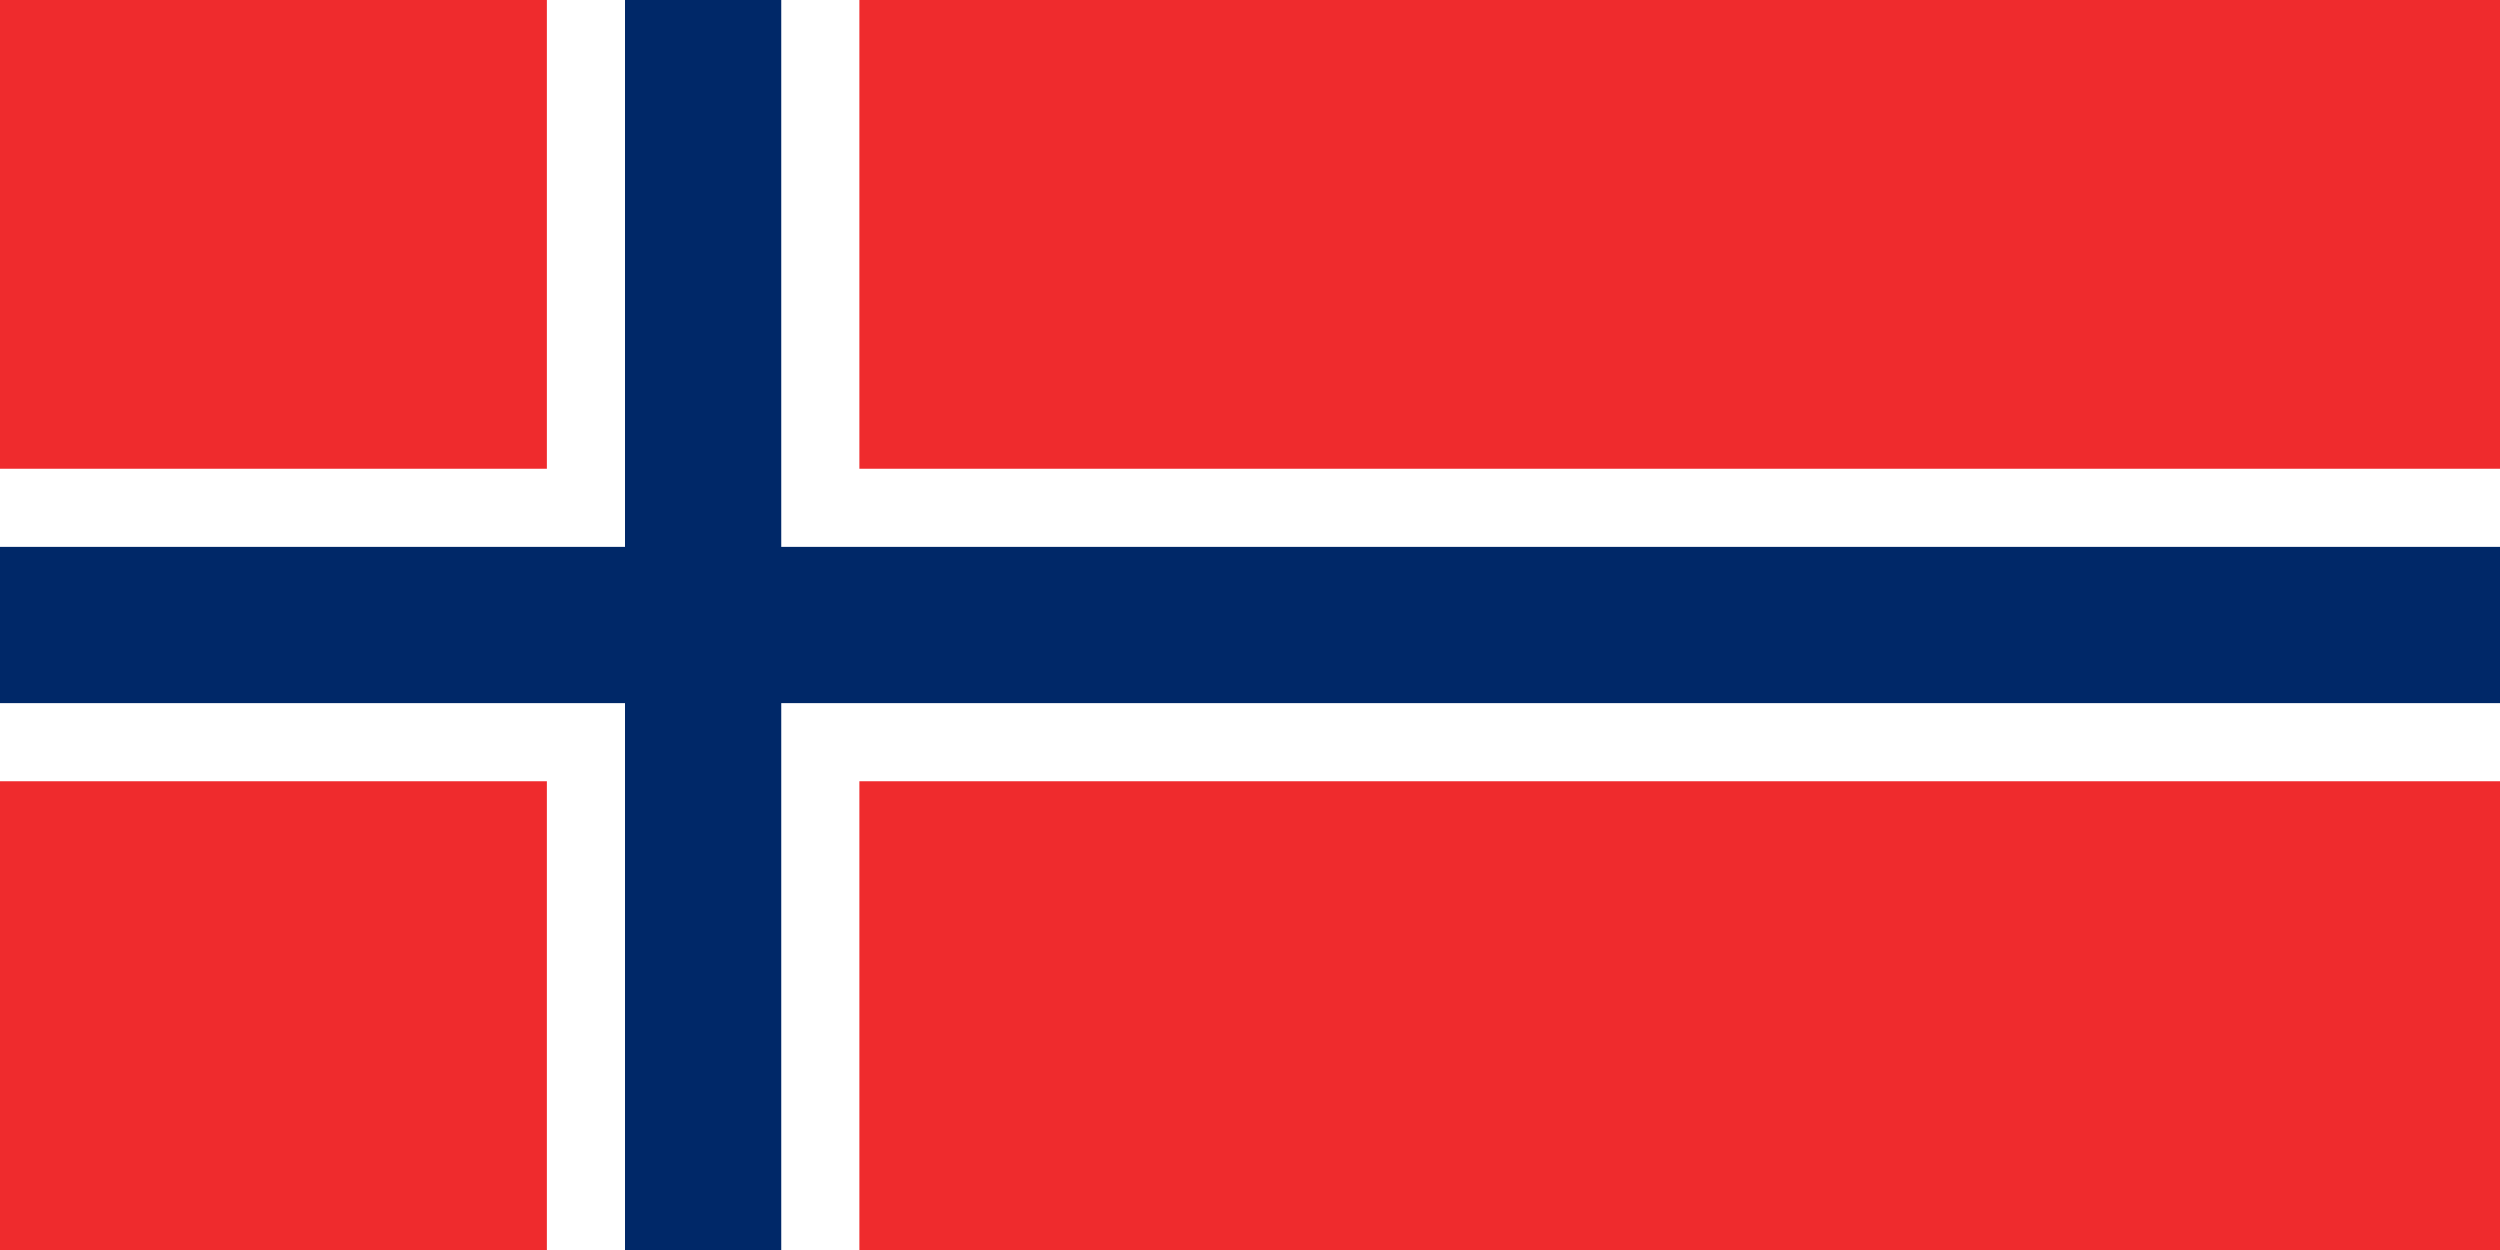
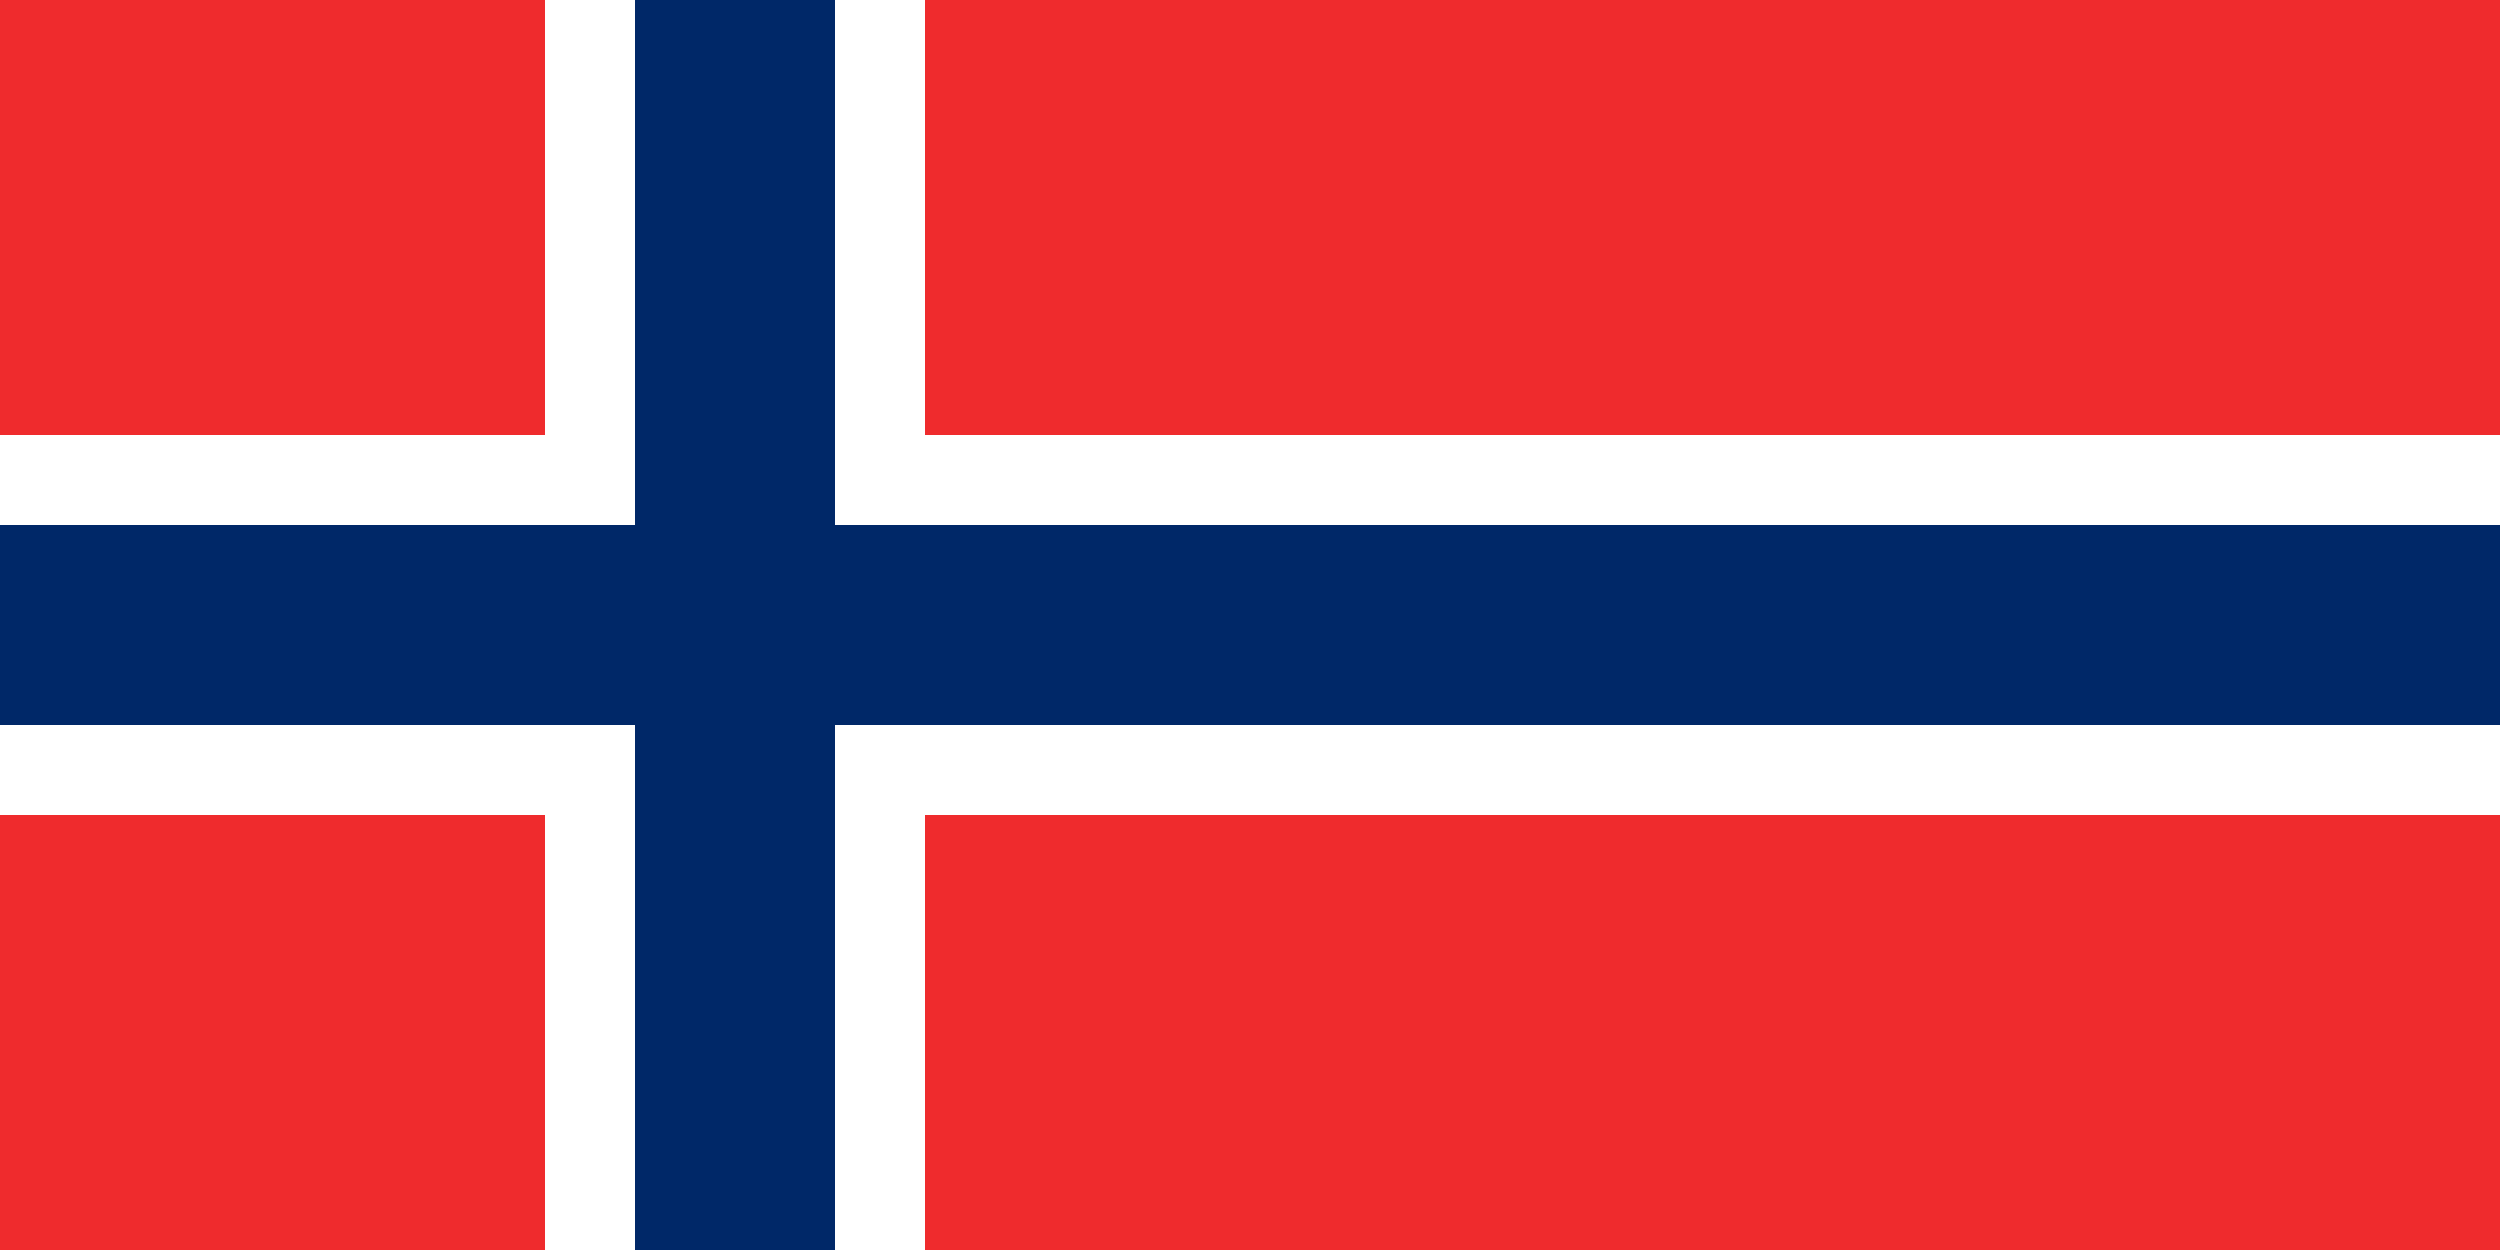
- <svg xmlns="http://www.w3.org/2000/svg" viewBox="0 0 32 16">
-   <g fill="none" fill-rule="evenodd">
-     <rect width="32" height="16" fill="#EF2B2D" transform="matrix(1 0 0 -1 0 16)" />
-     <polygon fill="#FFF" points="11 0 11 6 32 6 32 10 11 10 11 16 7 16 7 10 0 10 0 6 7 6 7 0" />
-     <path fill="#002868" d="M10,0 L10,7 L32,7 L32,9 L10,9 L10,16 L8,16 L8,9 L0,9 L0,7 L8,7 L8,0 L10,0 Z" />
-   </g>
+ <svg xmlns="http://www.w3.org/2000/svg" id="vector" width="32" height="16" viewBox="0 0 500.0 250.0">
+   <path fill="#EF2B2D" d="M0 0h500v250H0z" id="path_0" />
+   <path fill="#FFF" d="M109 0h76v250h-76z" id="path_1" />
+   <path fill="#FFF" d="M0 87h500v76H0z" id="path_2" />
+   <path fill="#002868" d="M0 105h500v40H0z" id="path_3" />
+   <path fill="#002868" d="M127 0h40v250h-40z" id="path_4" />
</svg>
